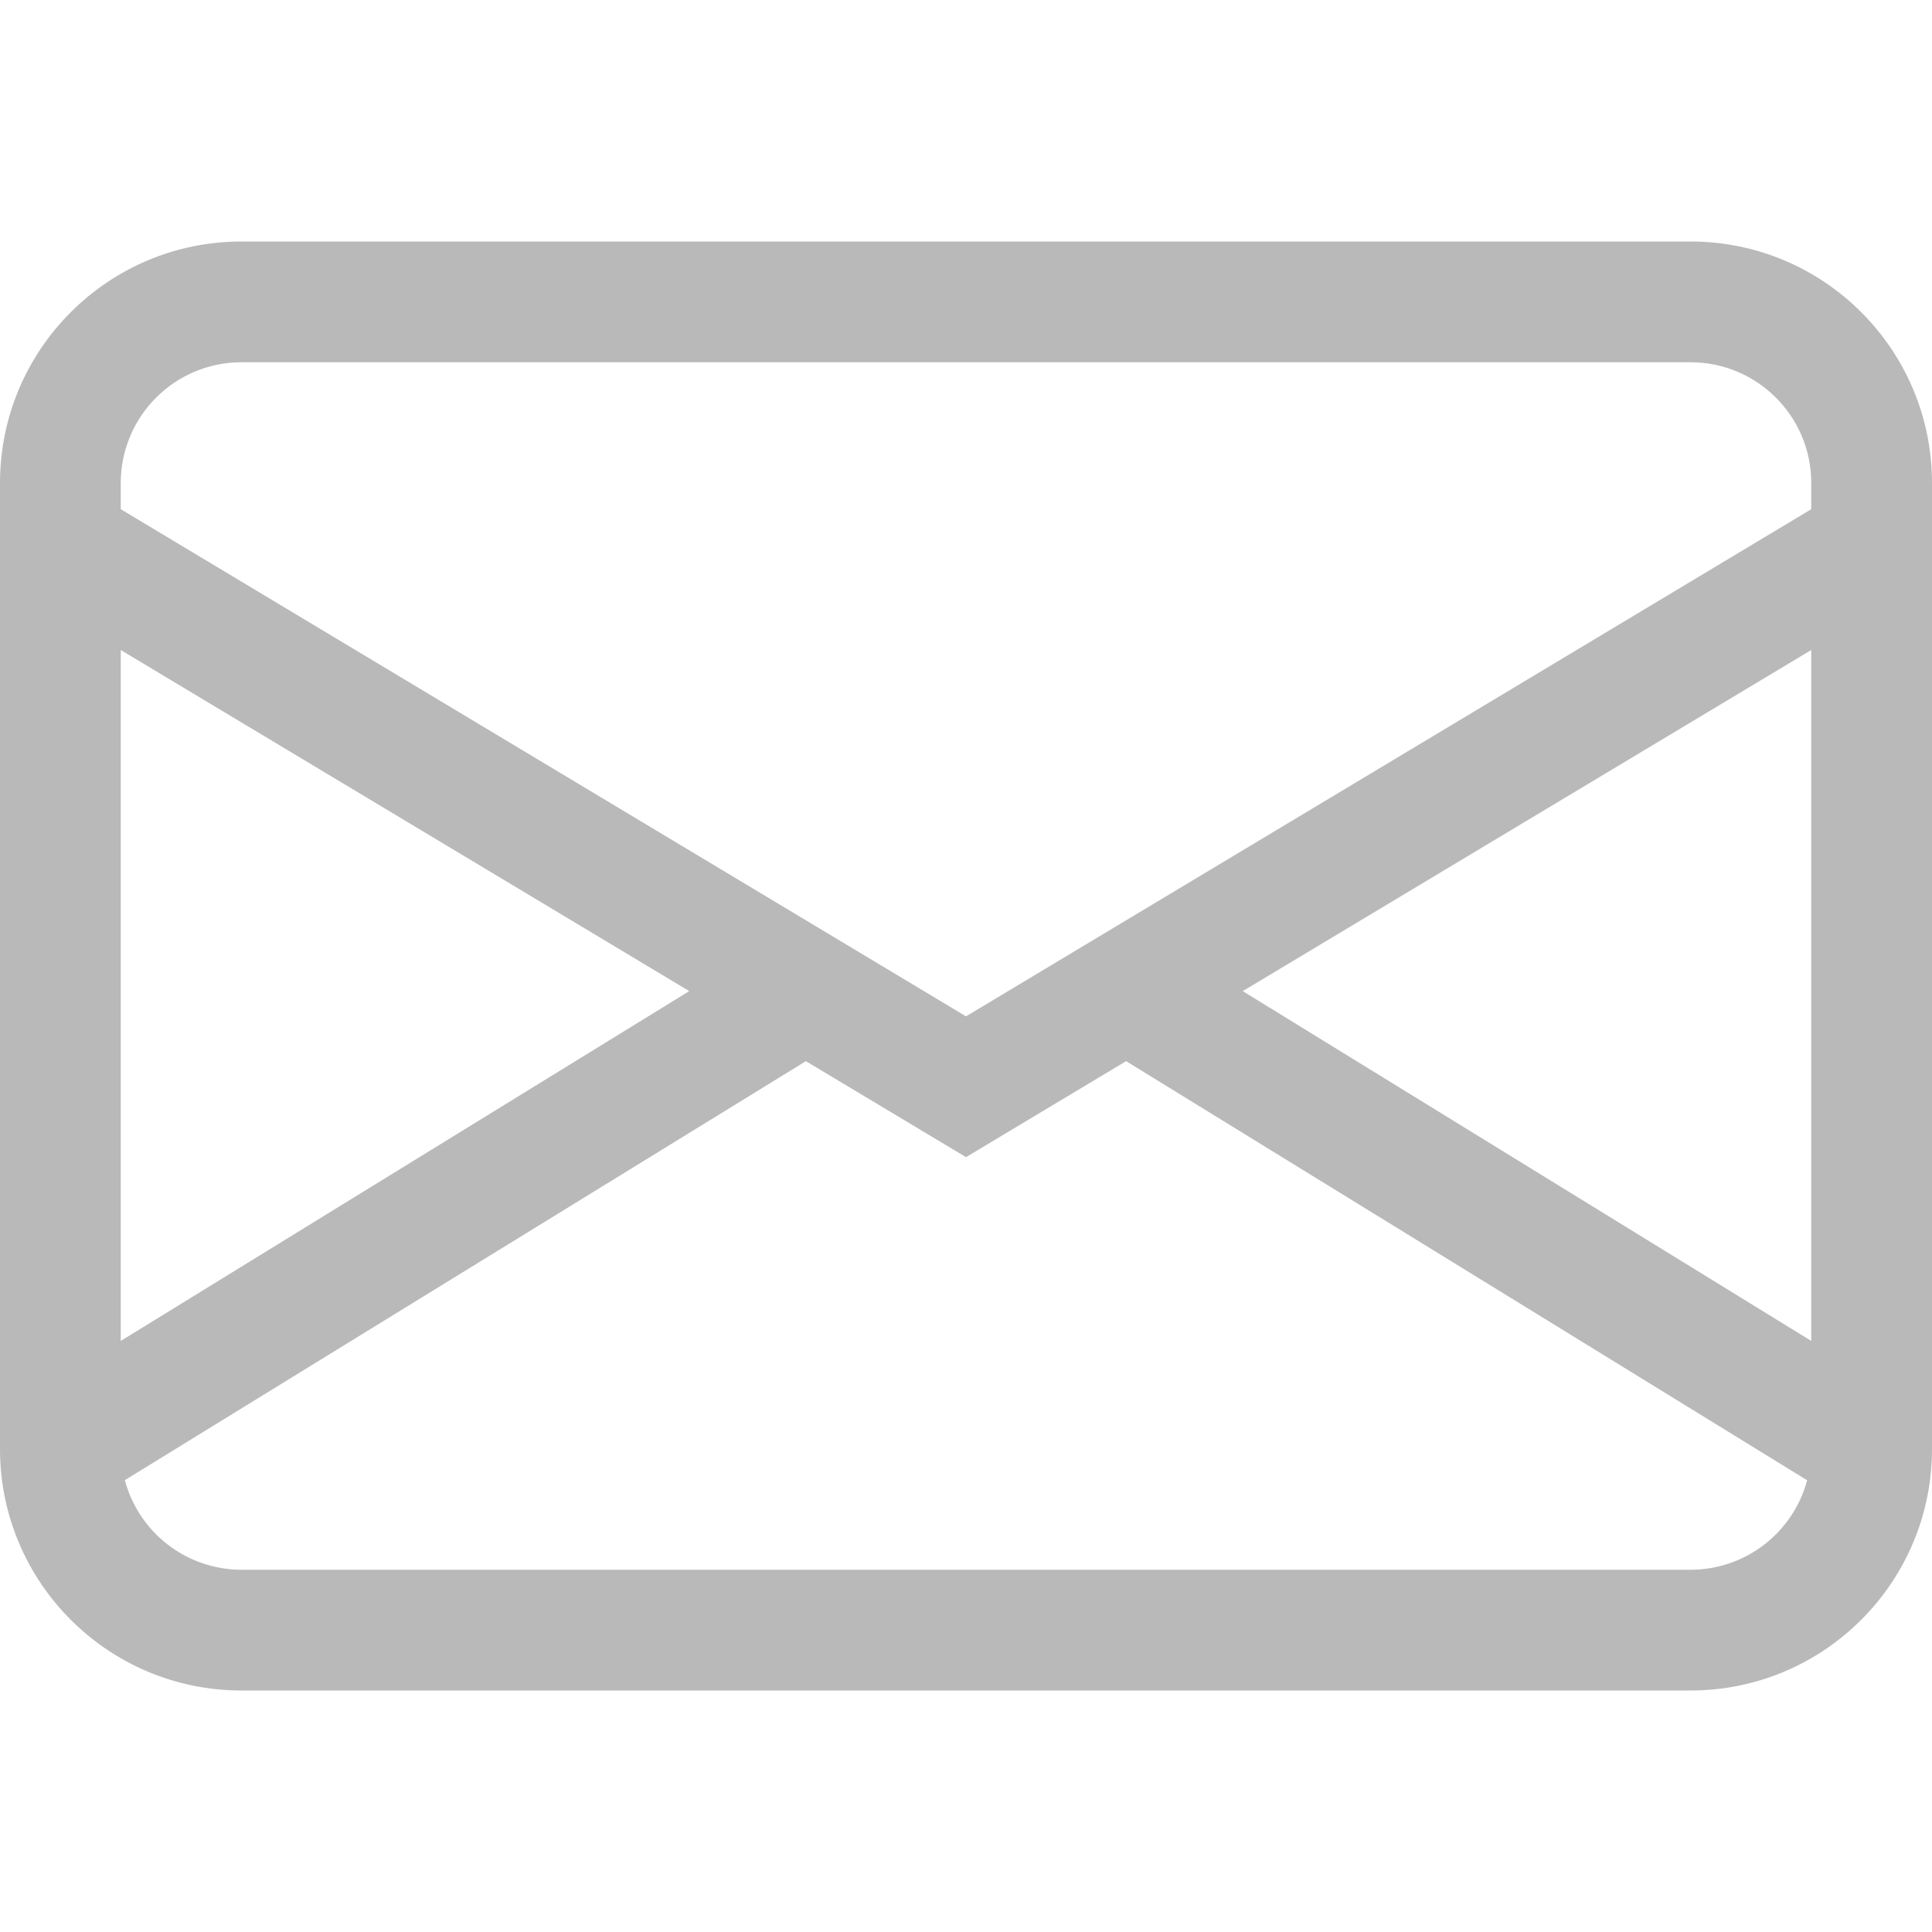
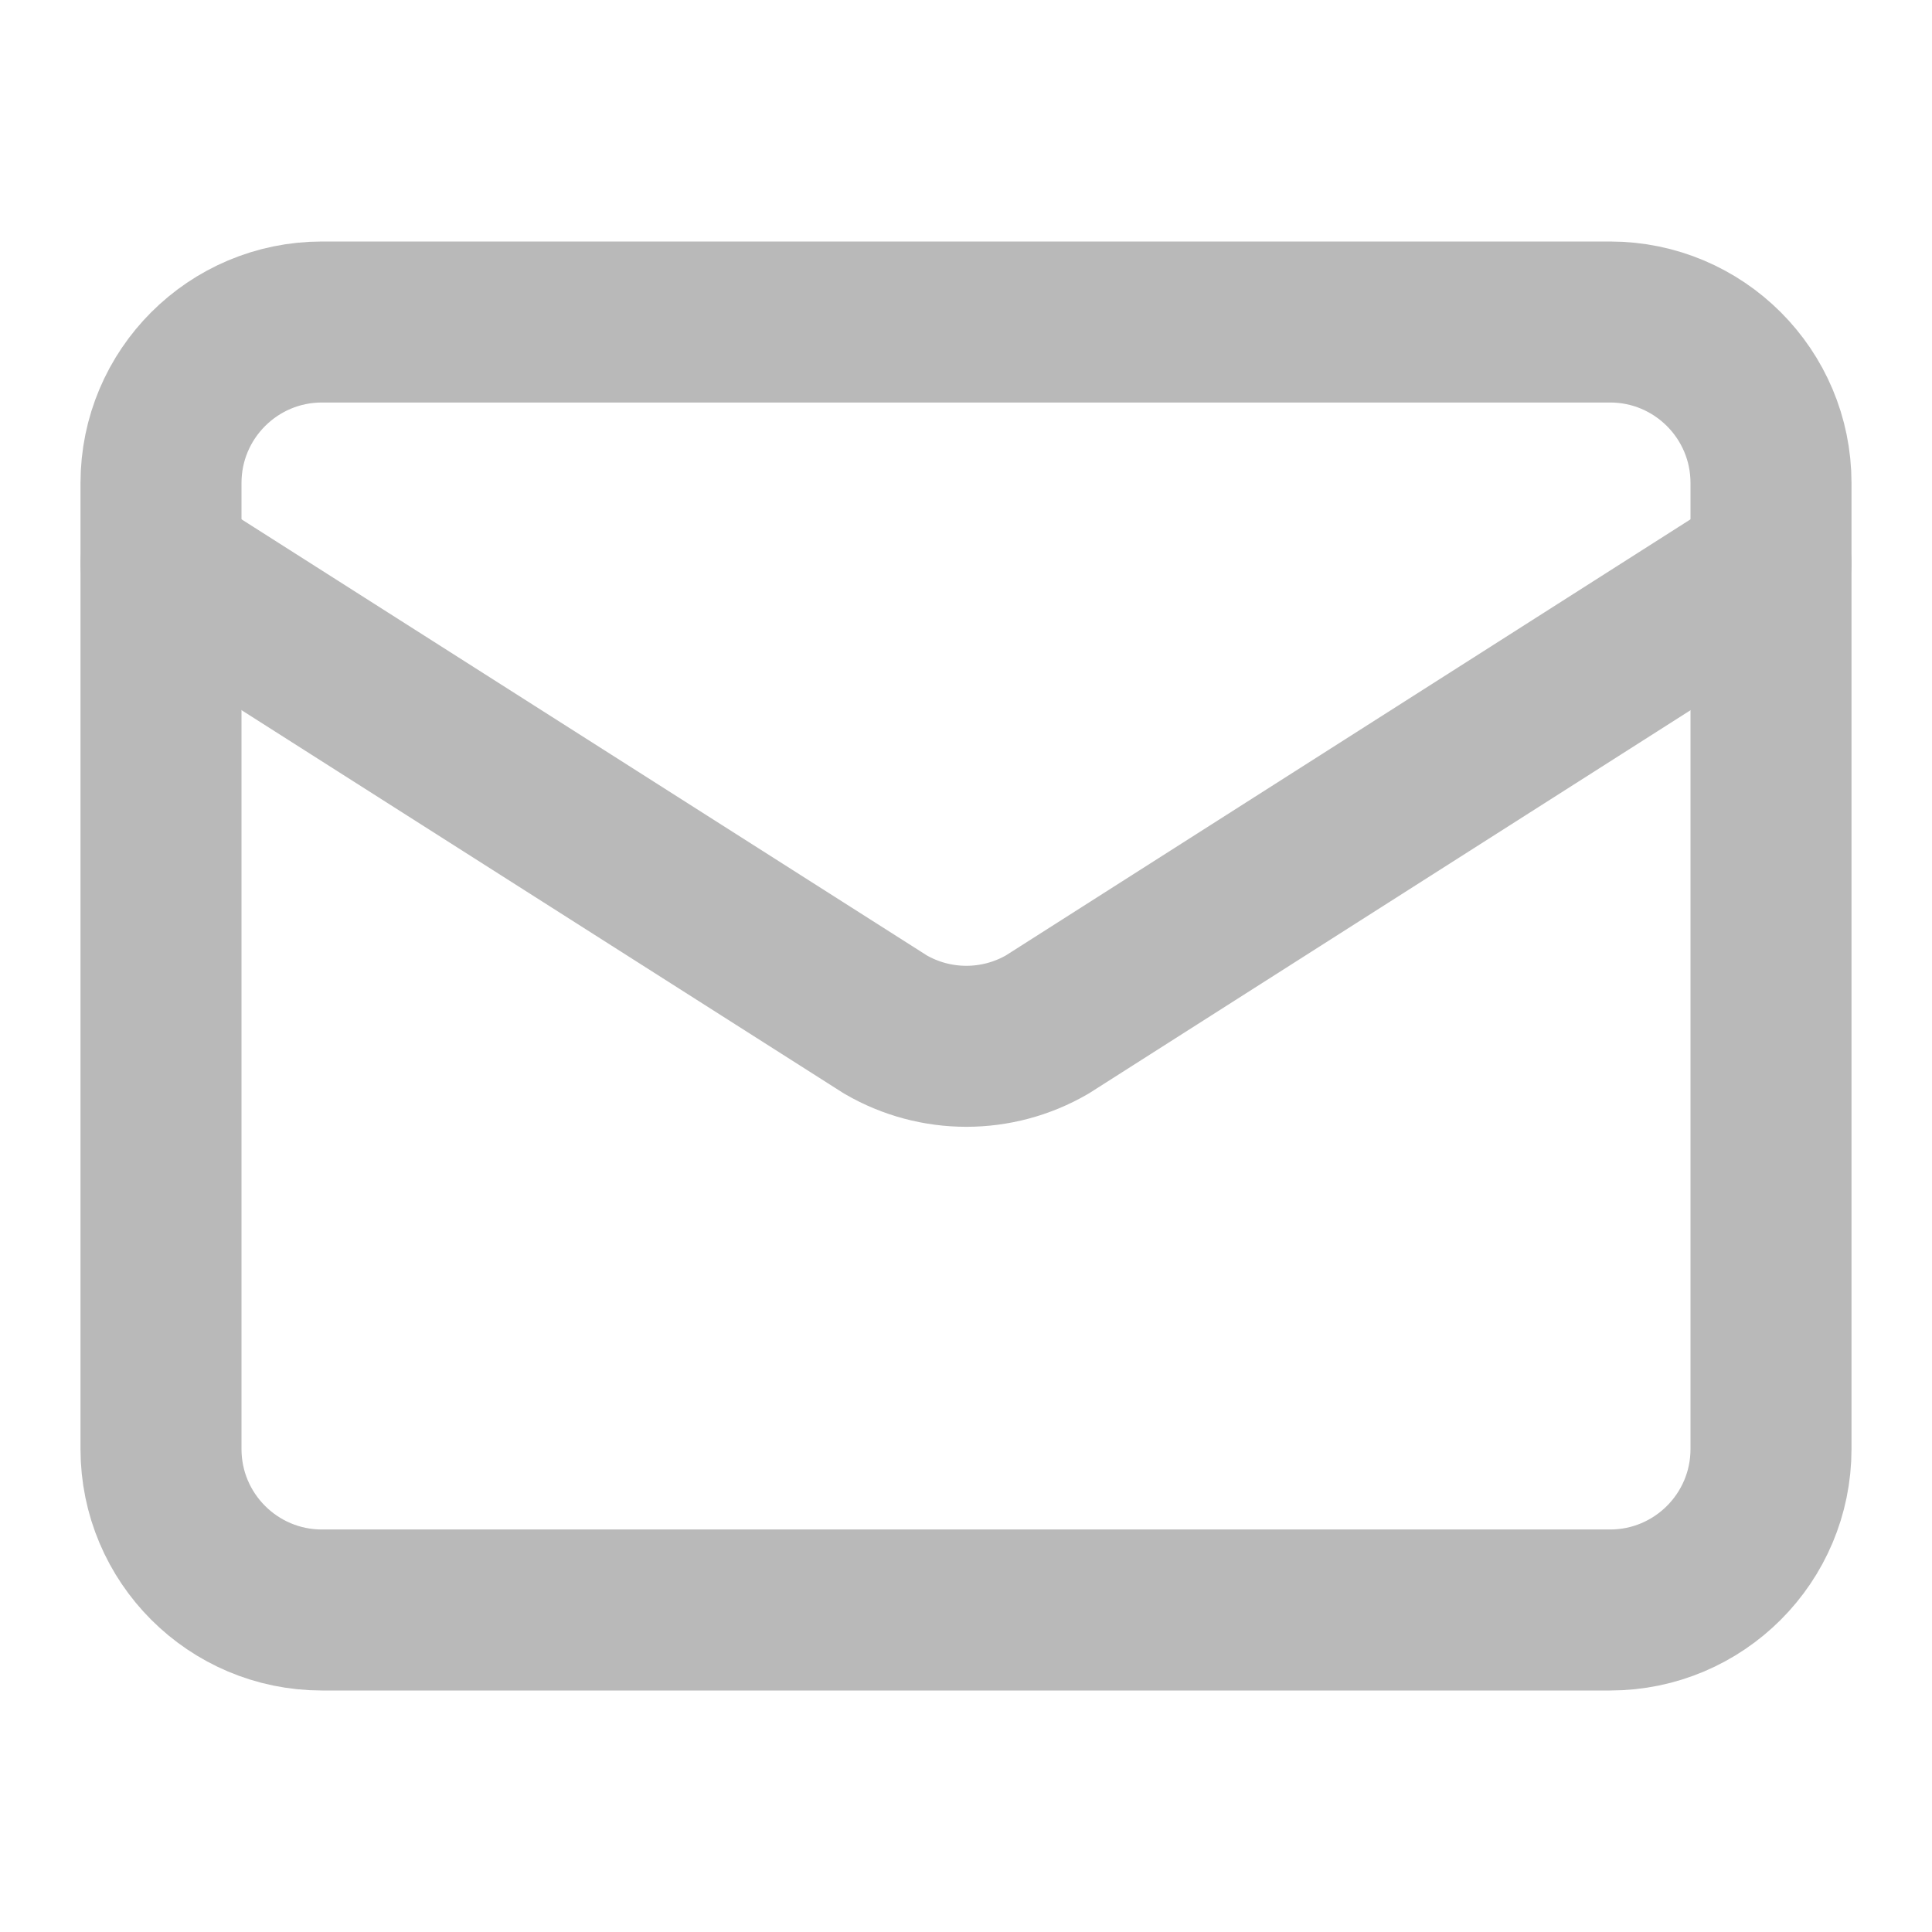
- <svg xmlns="http://www.w3.org/2000/svg" width="16" height="16" fill="#b9b9b9" viewBox="0 0 16 16">
-   <path d="M0 4a2 2 0 0 1 2-2h12a2 2 0 0 1 2 2v8a2 2 0 0 1-2 2H2a2 2 0 0 1-2-2zm2-1a1 1 0 0 0-1 1v.217l7 4.2 7-4.2V4a1 1 0 0 0-1-1zm13 2.383-4.708 2.825L15 11.105zm-.034 6.876-5.64-3.471L8 9.583l-1.326-.795-5.64 3.47A1 1 0 0 0 2 13h12a1 1 0 0 0 .966-.741M1 11.105l4.708-2.897L1 5.383z" />
+ <svg xmlns="http://www.w3.org/2000/svg" width="24" height="24" viewBox="0 0 24 24" fill="none" stroke="#b9b9b9" stroke-width="2" stroke-linecap="round" stroke-linejoin="round" class="lucide lucide-mail-icon lucide-mail">
+   <path d="m22 7-8.991 5.727a2 2 0 0 1-2.009 0L2 7" />
+   <rect x="2" y="4" width="20" height="16" rx="2" />
</svg>
